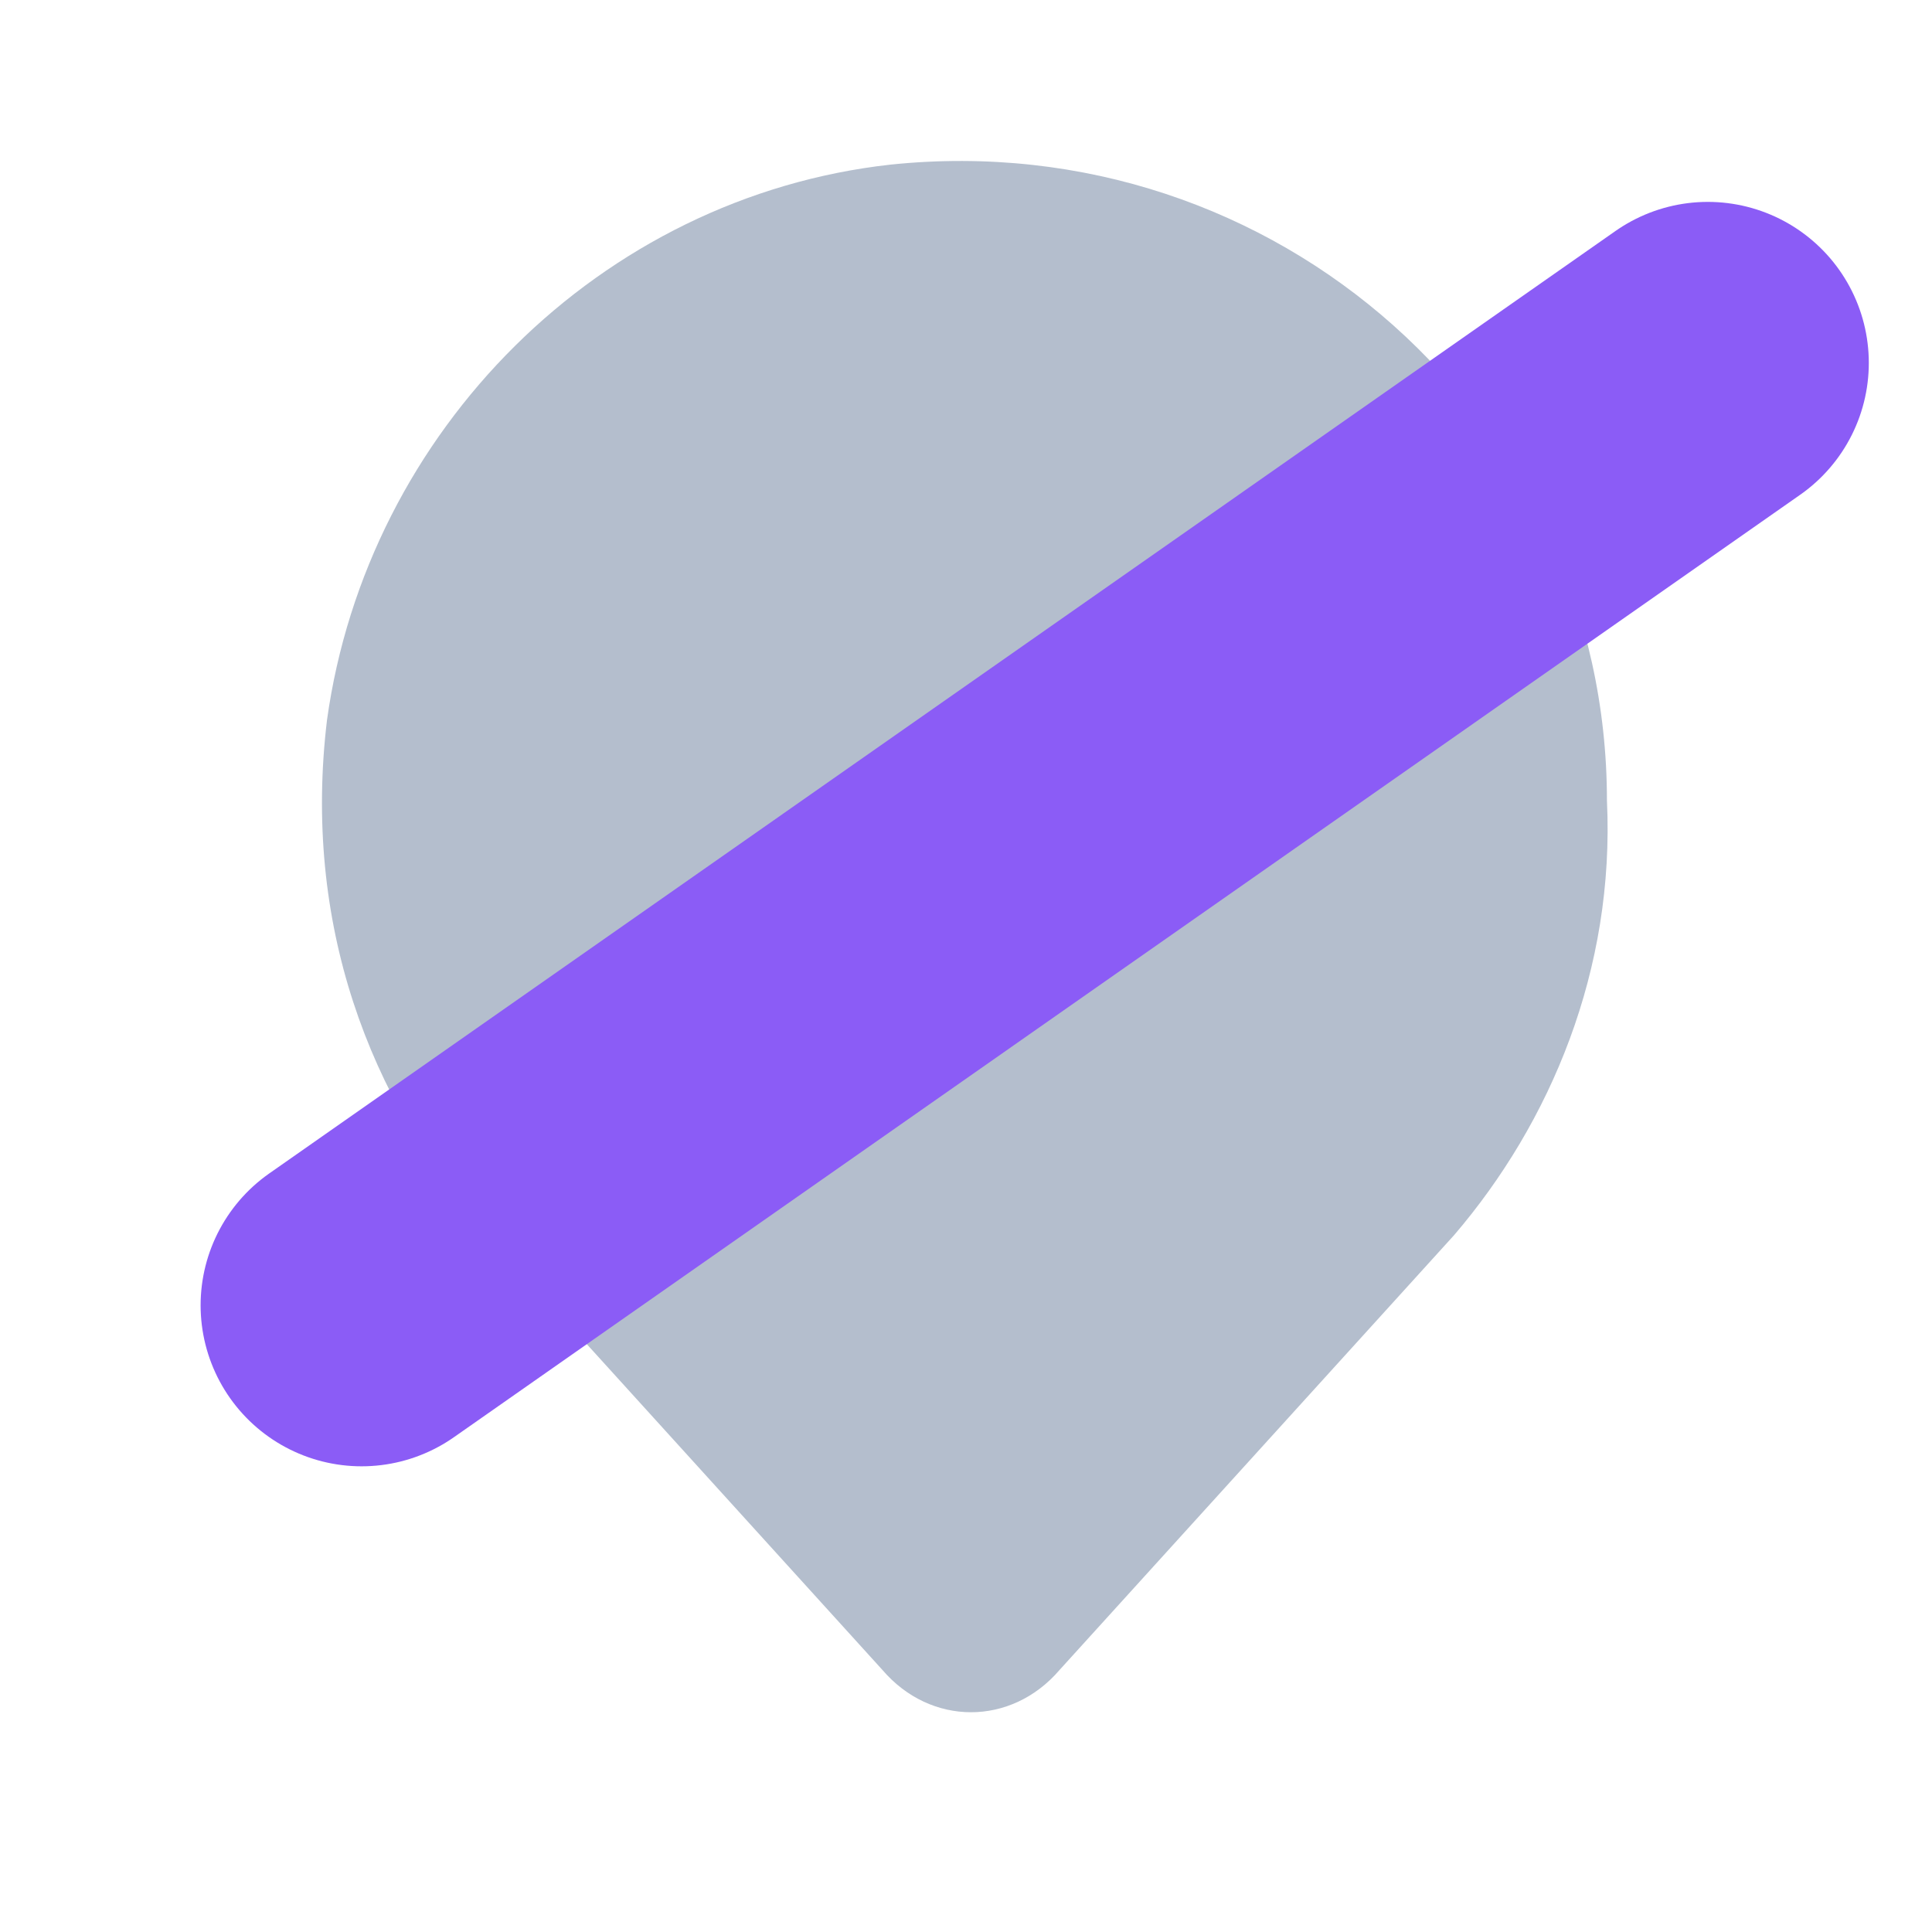
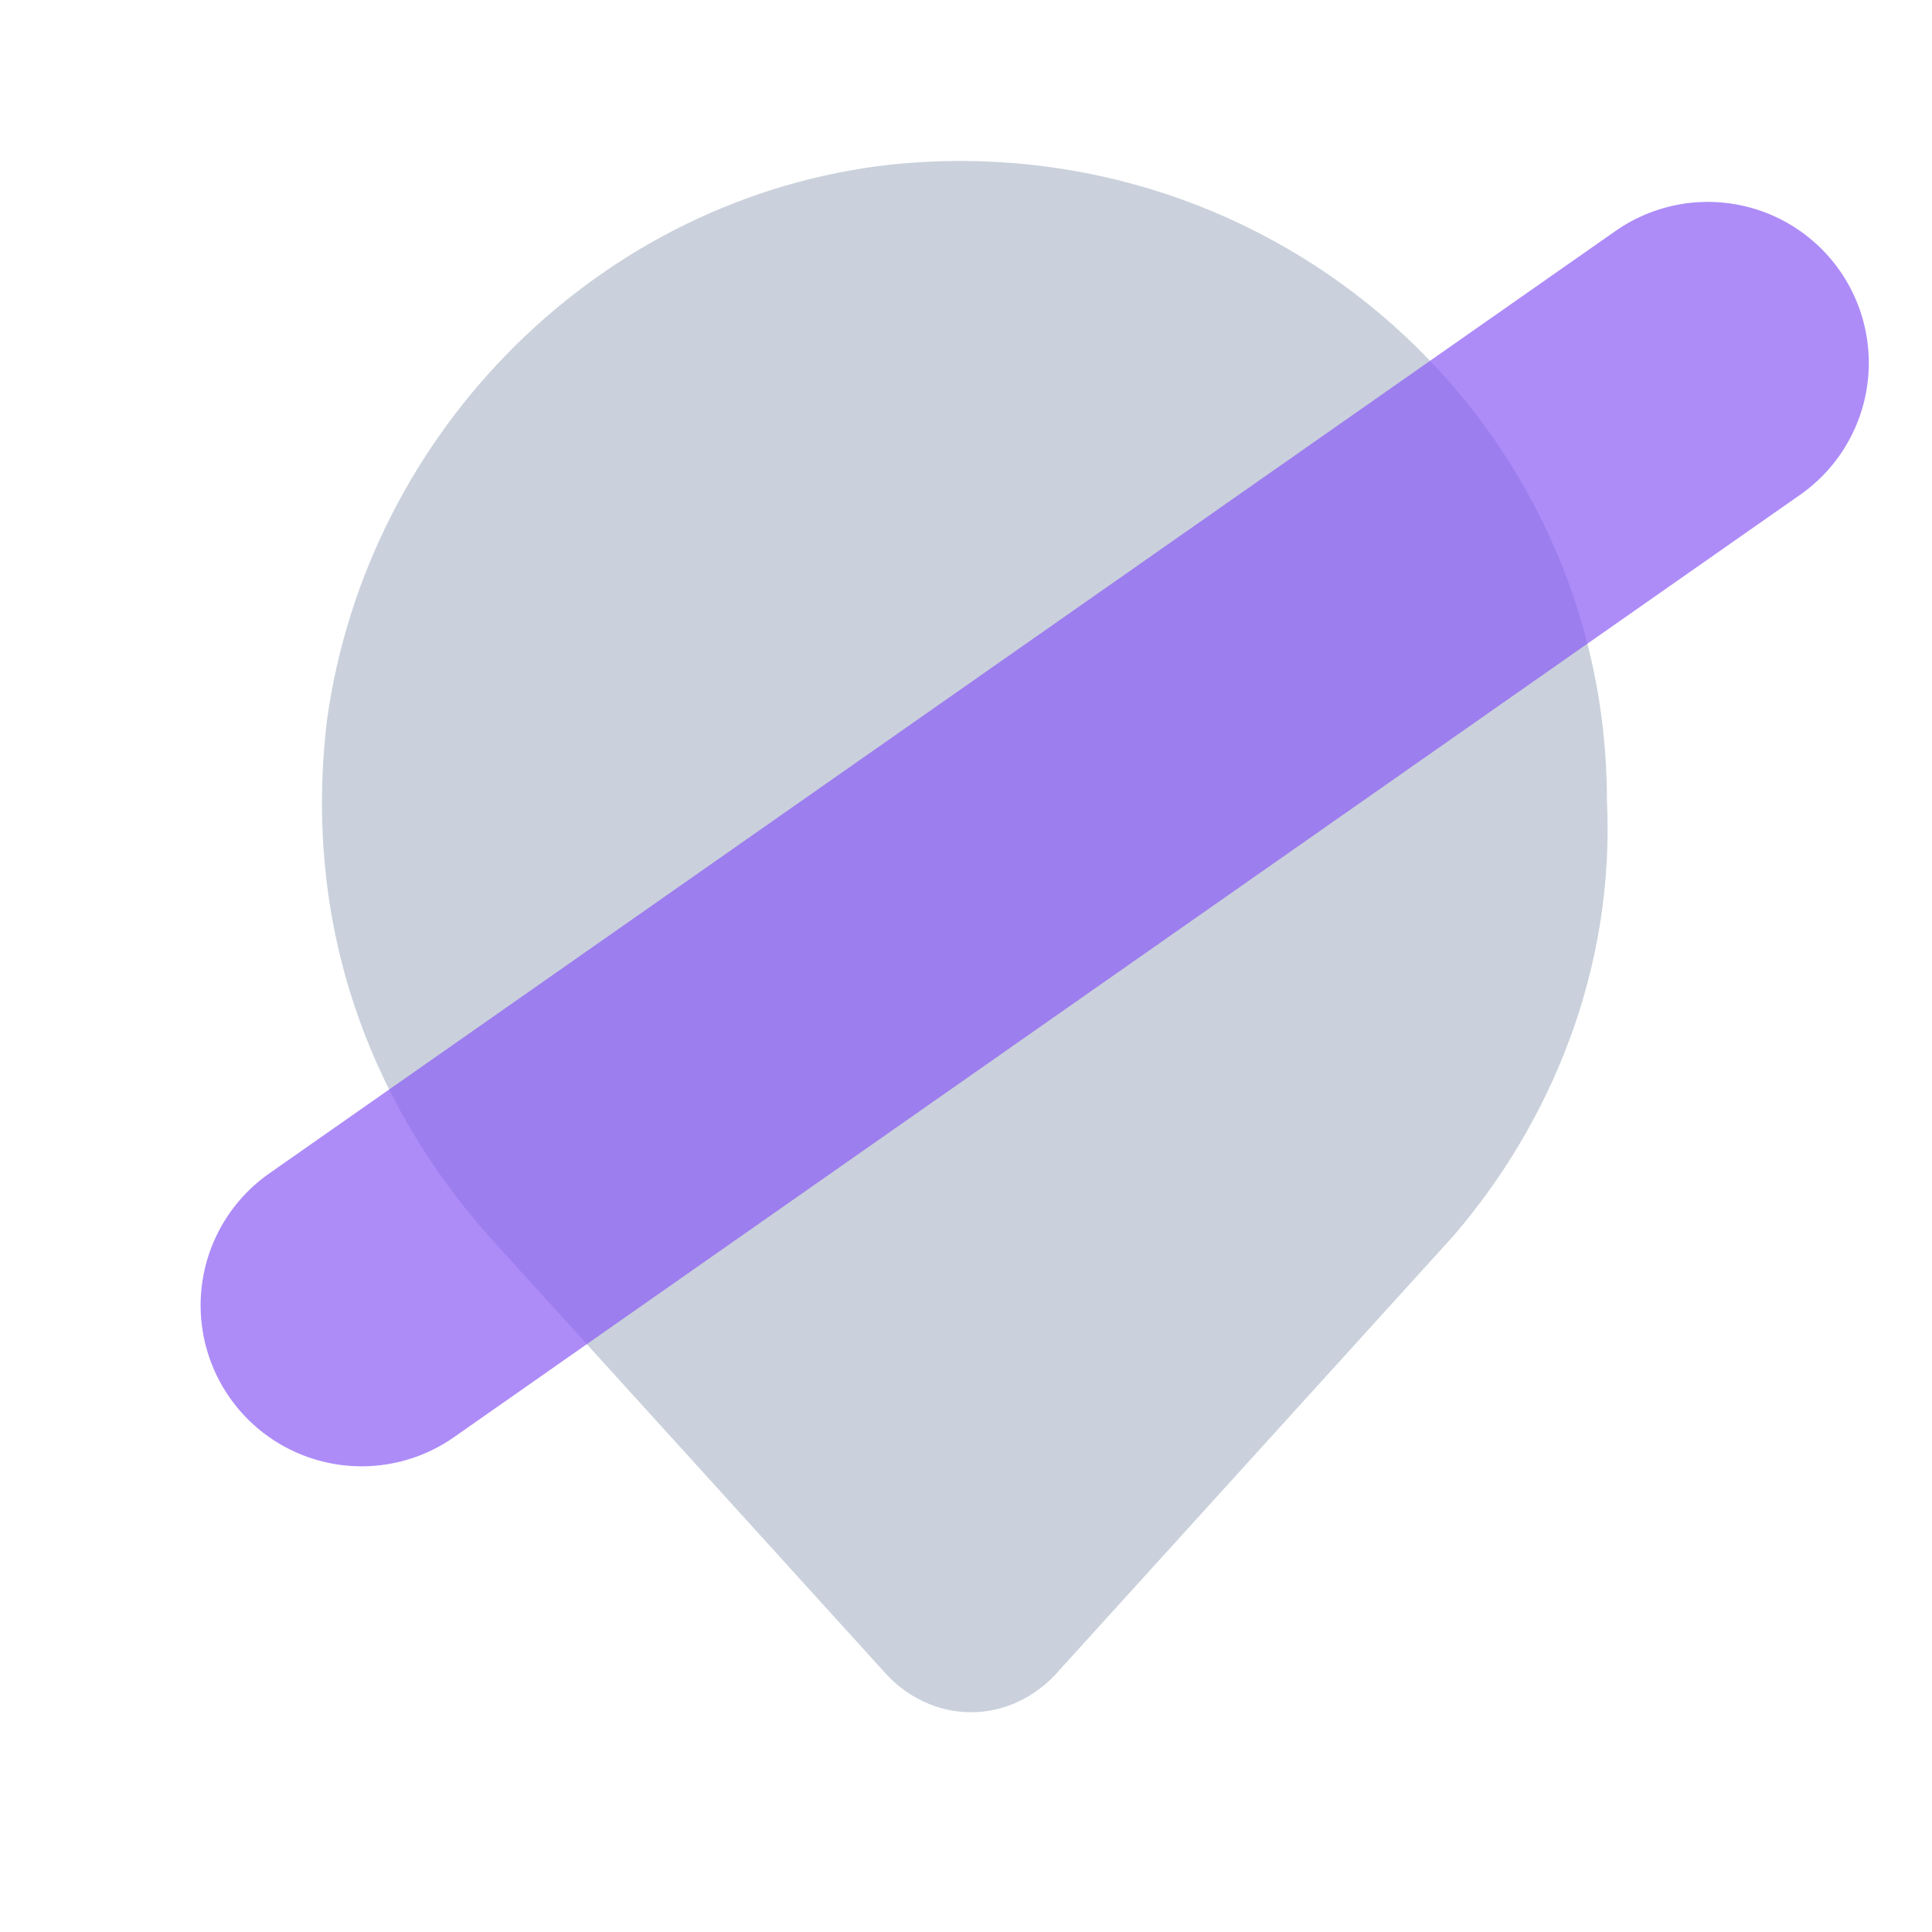
<svg xmlns="http://www.w3.org/2000/svg" width="24" height="24" viewBox="0 0 24 24" fill="none">
-   <path opacity="0.7" d="M18.062 15.345L13.162 20.745C12.562 21.445 11.562 21.445 10.962 20.745L6.062 15.345C4.562 13.645 3.762 11.445 4.062 8.945C4.562 5.345 7.462 2.445 11.062 2.045C15.862 1.545 19.962 5.245 19.962 9.945C20.062 12.045 19.262 13.945 18.062 15.345Z" fill="#94A3B8" />
-   <line x1="4.492" y1="16.215" x2="21.215" y2="4.508" stroke="#8B5CF6" stroke-width="4" stroke-linecap="round" />
+   <path opacity="0.7" d="M18.062 15.345L13.162 20.745C12.562 21.445 11.562 21.445 10.962 20.745L6.062 15.345C4.562 13.645 3.762 11.445 4.062 8.945C4.562 5.345 7.462 2.445 11.062 2.045C15.862 1.545 19.962 5.245 19.962 9.945C20.062 12.045 19.262 13.945 18.062 15.345Z" fill="#94A3B8" fill-opacity="0.7" />
+   <line x1="4.492" y1="16.215" x2="21.215" y2="4.508" stroke="#8B5CF6" stroke-opacity="0.7" stroke-width="4" stroke-linecap="round" />
</svg>
